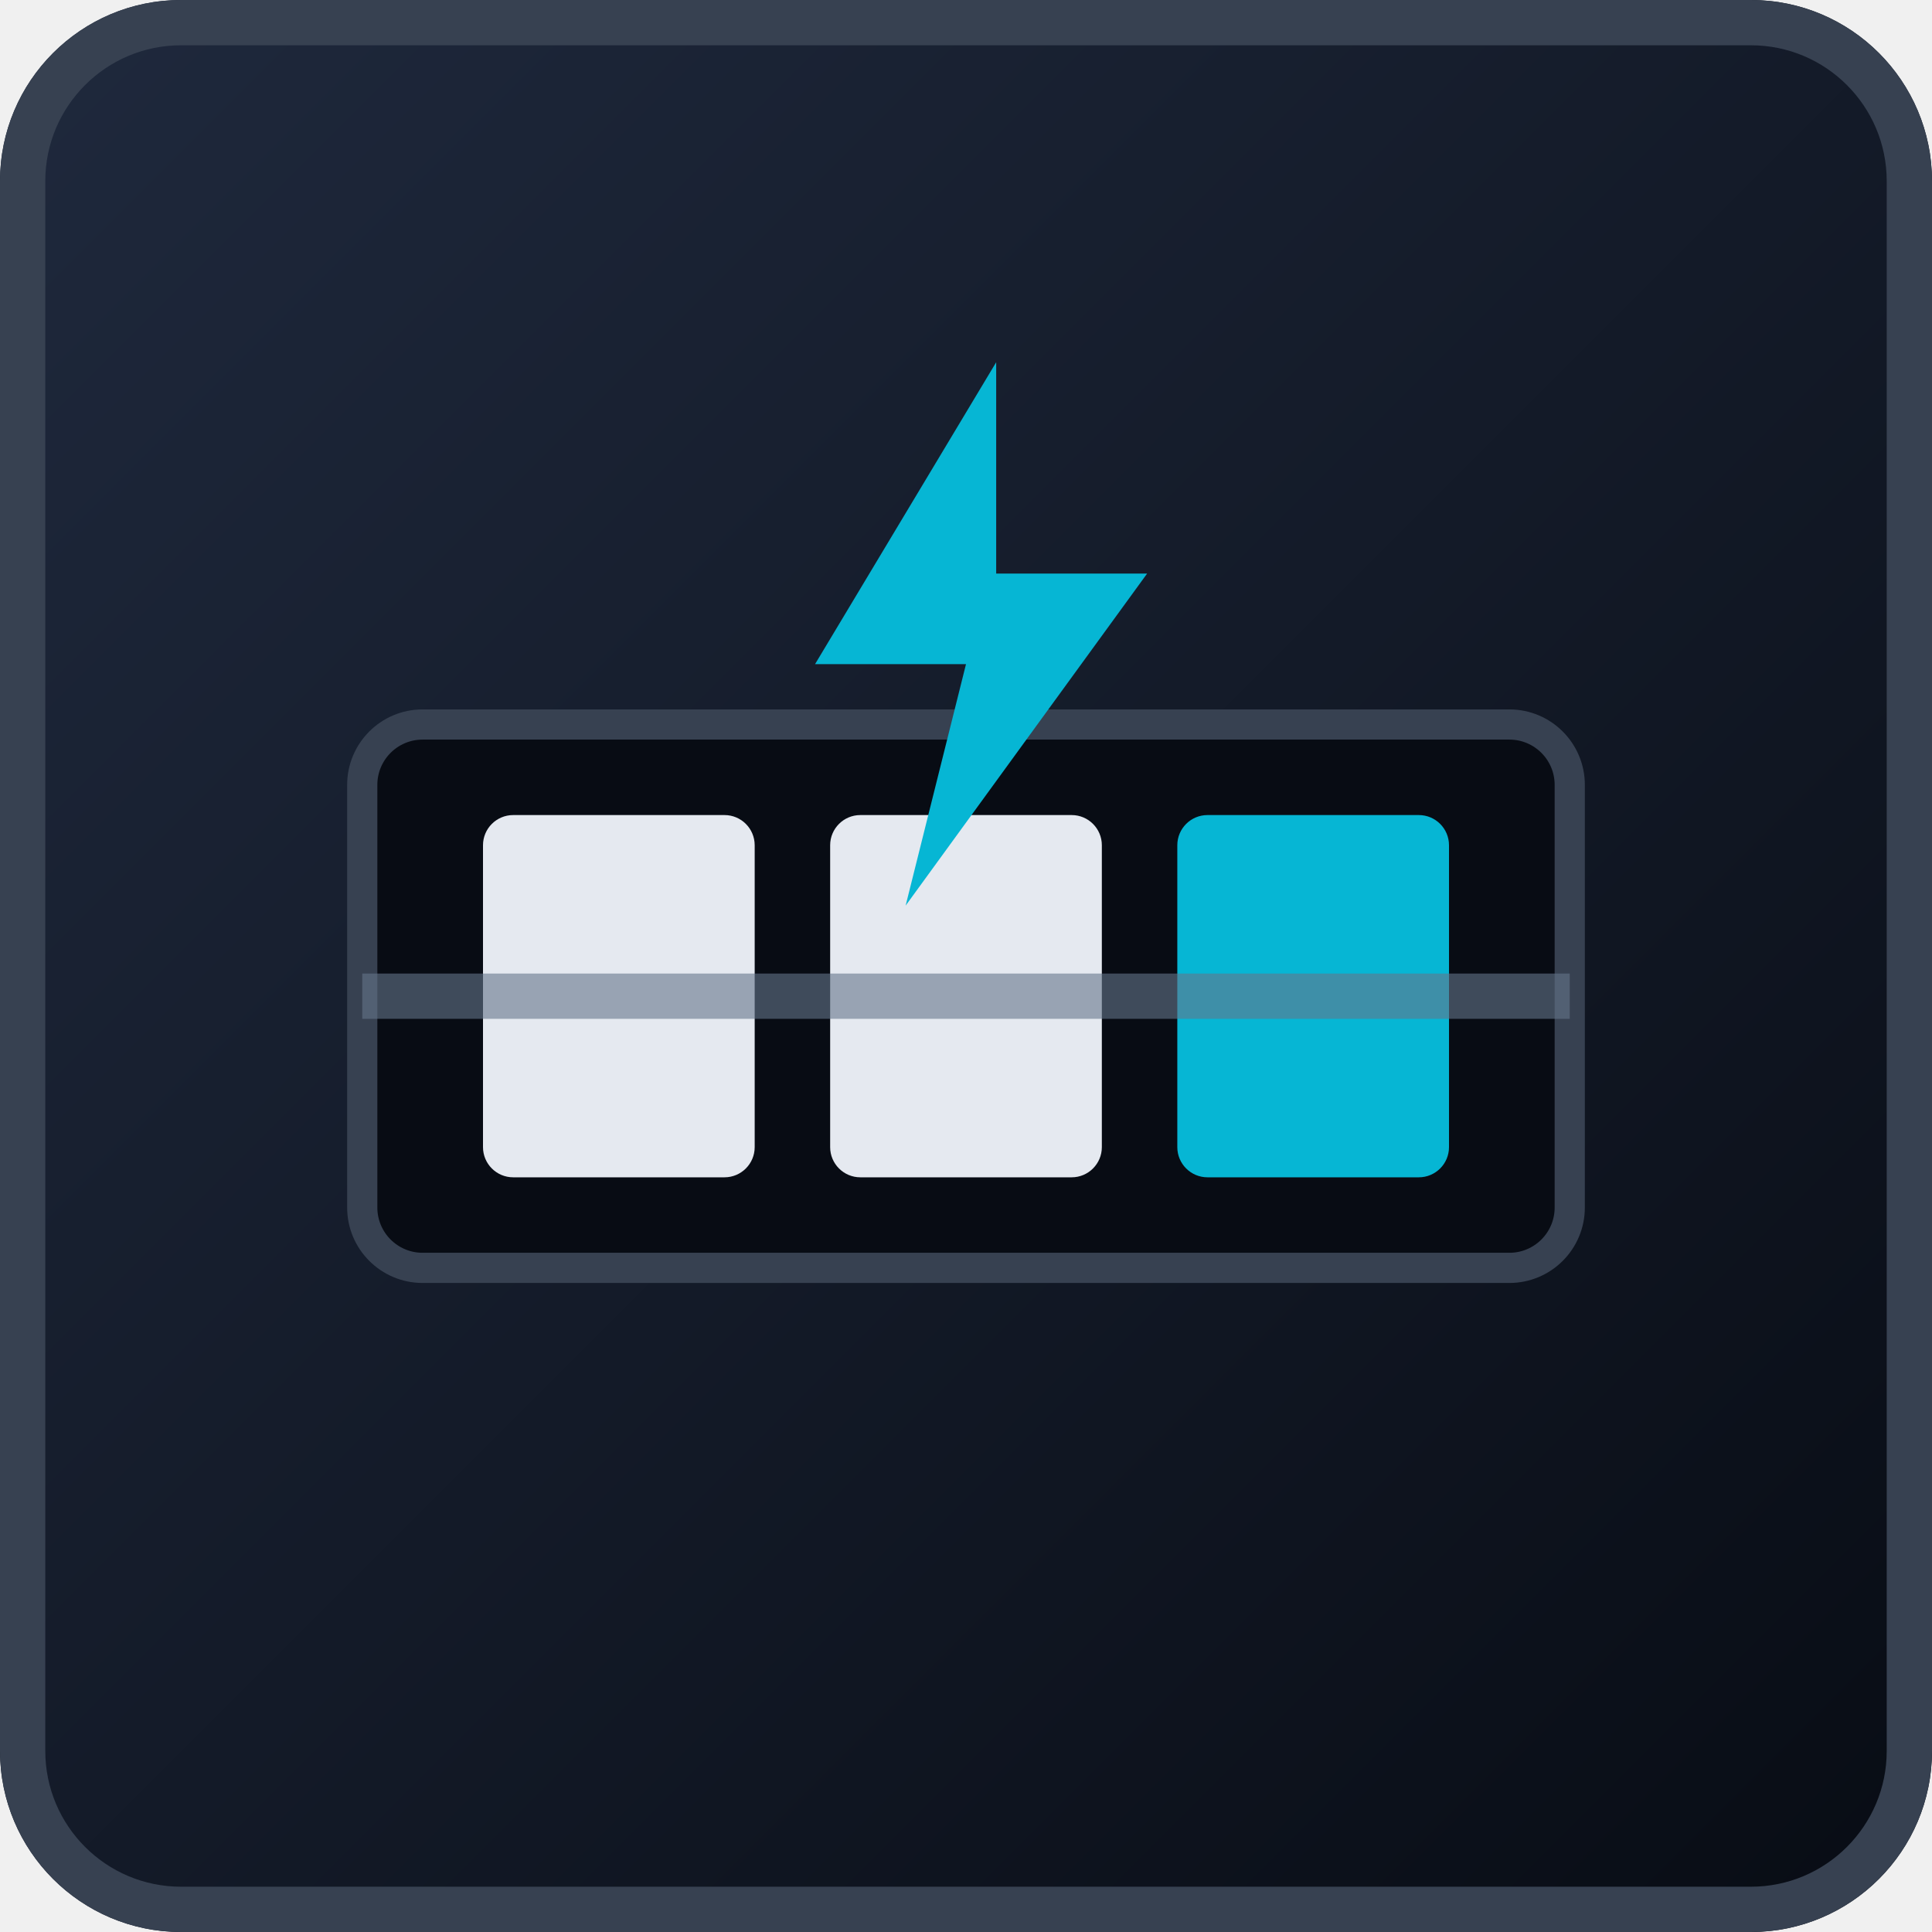
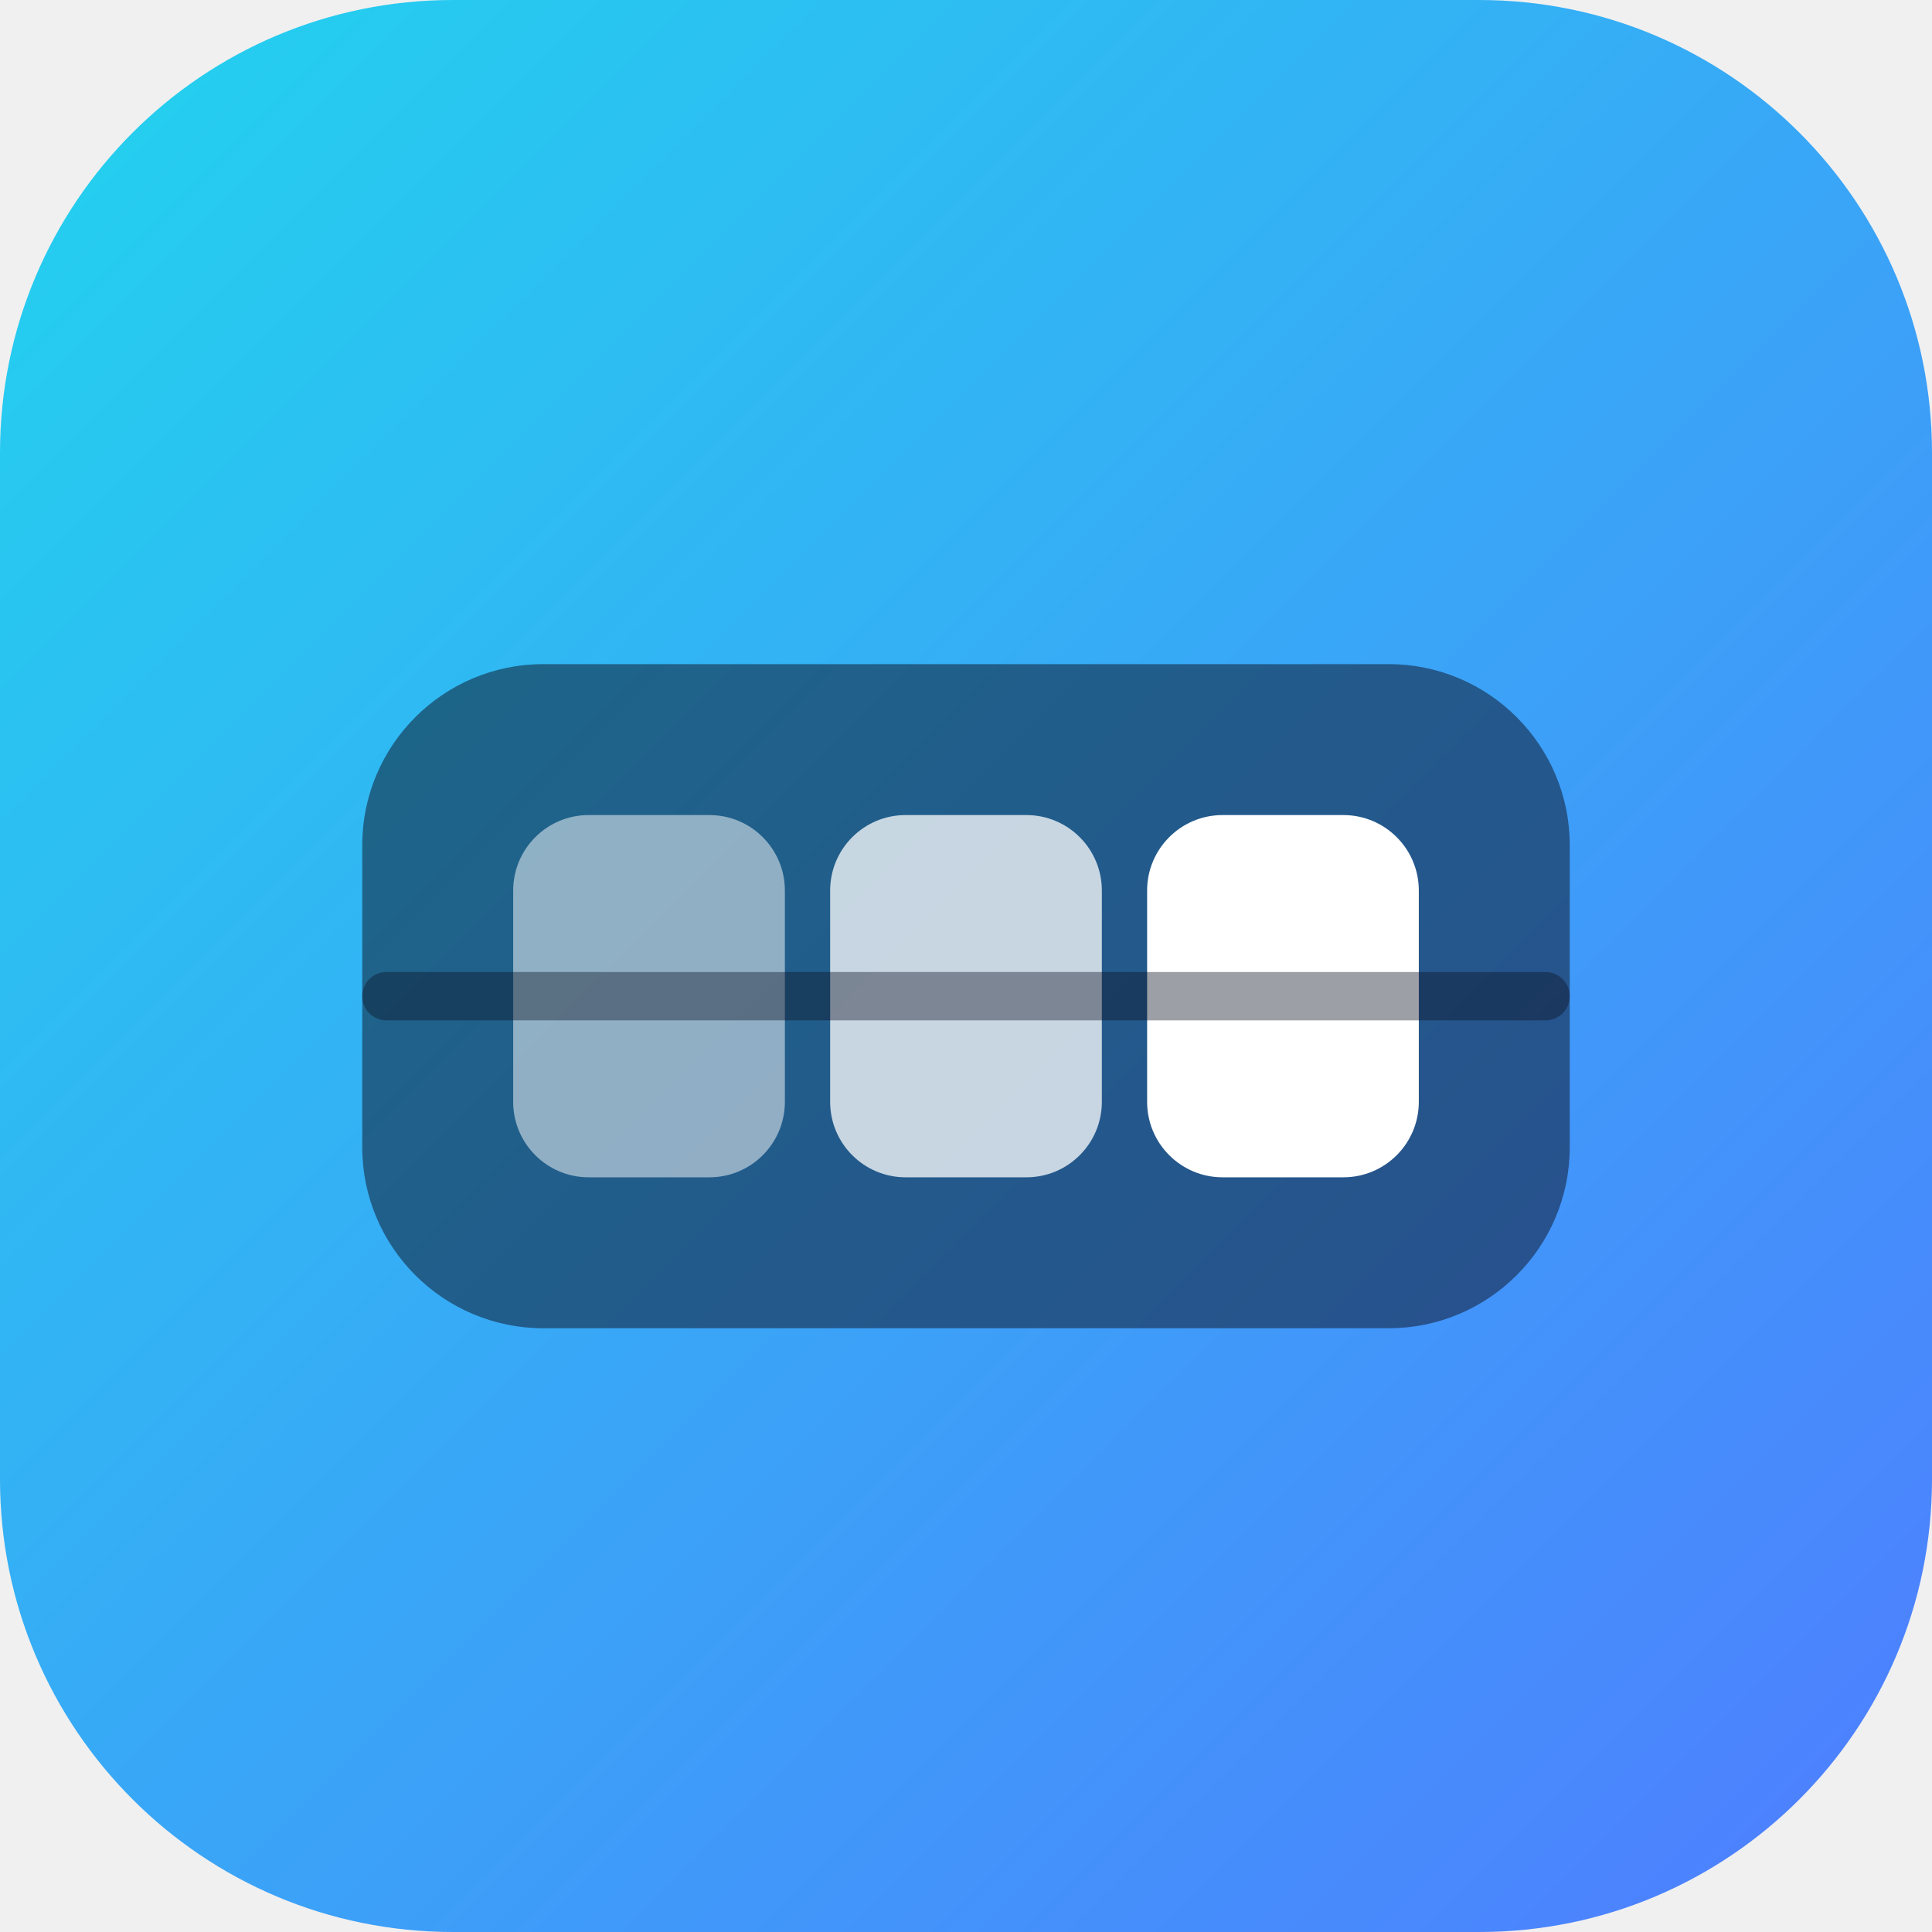
<svg xmlns="http://www.w3.org/2000/svg" width="64" height="64" viewBox="0 0 64 64" fill="none" role="img" aria-label="Zählwerk">
  <defs>
    <linearGradient id="zw-bg" x1="0" y1="0" x2="64" y2="64" gradientUnits="userSpaceOnUse">
-       <stop stop-color="#1f293d" />
-       <stop offset="1" stop-color="#080c14" />
+       <stop stop-color="#22d3ee" />
+       <stop offset="1" stop-color="#4f7cff" />
    </linearGradient>
  </defs>
-   <rect width="64" height="64" rx="6" fill="url(#zw-bg)" />
-   <rect x="0.75" y="0.75" width="62.5" height="62.5" rx="5.25" fill="none" stroke="#374151" stroke-width="1.5" />
-   <rect x="12" y="24" width="40" height="18" rx="2" fill="#080c14" stroke="#374151" />
-   <rect x="16" y="27" width="9" height="12" rx="1" fill="#e5e9f0" />
-   <rect x="27.5" y="27" width="9" height="12" rx="1" fill="#e5e9f0" />
-   <rect x="39" y="27" width="9" height="12" rx="1" fill="#06b6d4" />
-   <line x1="12" y1="33" x2="52" y2="33" stroke="#64748b" stroke-width="1.5" opacity="0.6" />
-   <path d="M33 12 L27 22 L32 22 L30 30 L38 19 L33 19 Z" fill="#06b6d4" />
+   <rect width="64" height="64" rx="15" fill="url(#zw-bg)" />
+   <rect x="12" y="22" width="40" height="22" rx="6" fill="#0b1020" opacity="0.5" />
+   <rect x="17" y="27" width="9" height="12" rx="2.5" fill="#ffffff" opacity="0.5" />
+   <rect x="27.5" y="27" width="9" height="12" rx="2.5" fill="#ffffff" opacity="0.75" />
+   <rect x="38" y="27" width="9" height="12" rx="2.5" fill="#ffffff" />
+   <rect x="12" y="32.2" width="40" height="1.6" rx="0.8" fill="#0b1020" opacity="0.4" />
</svg>
